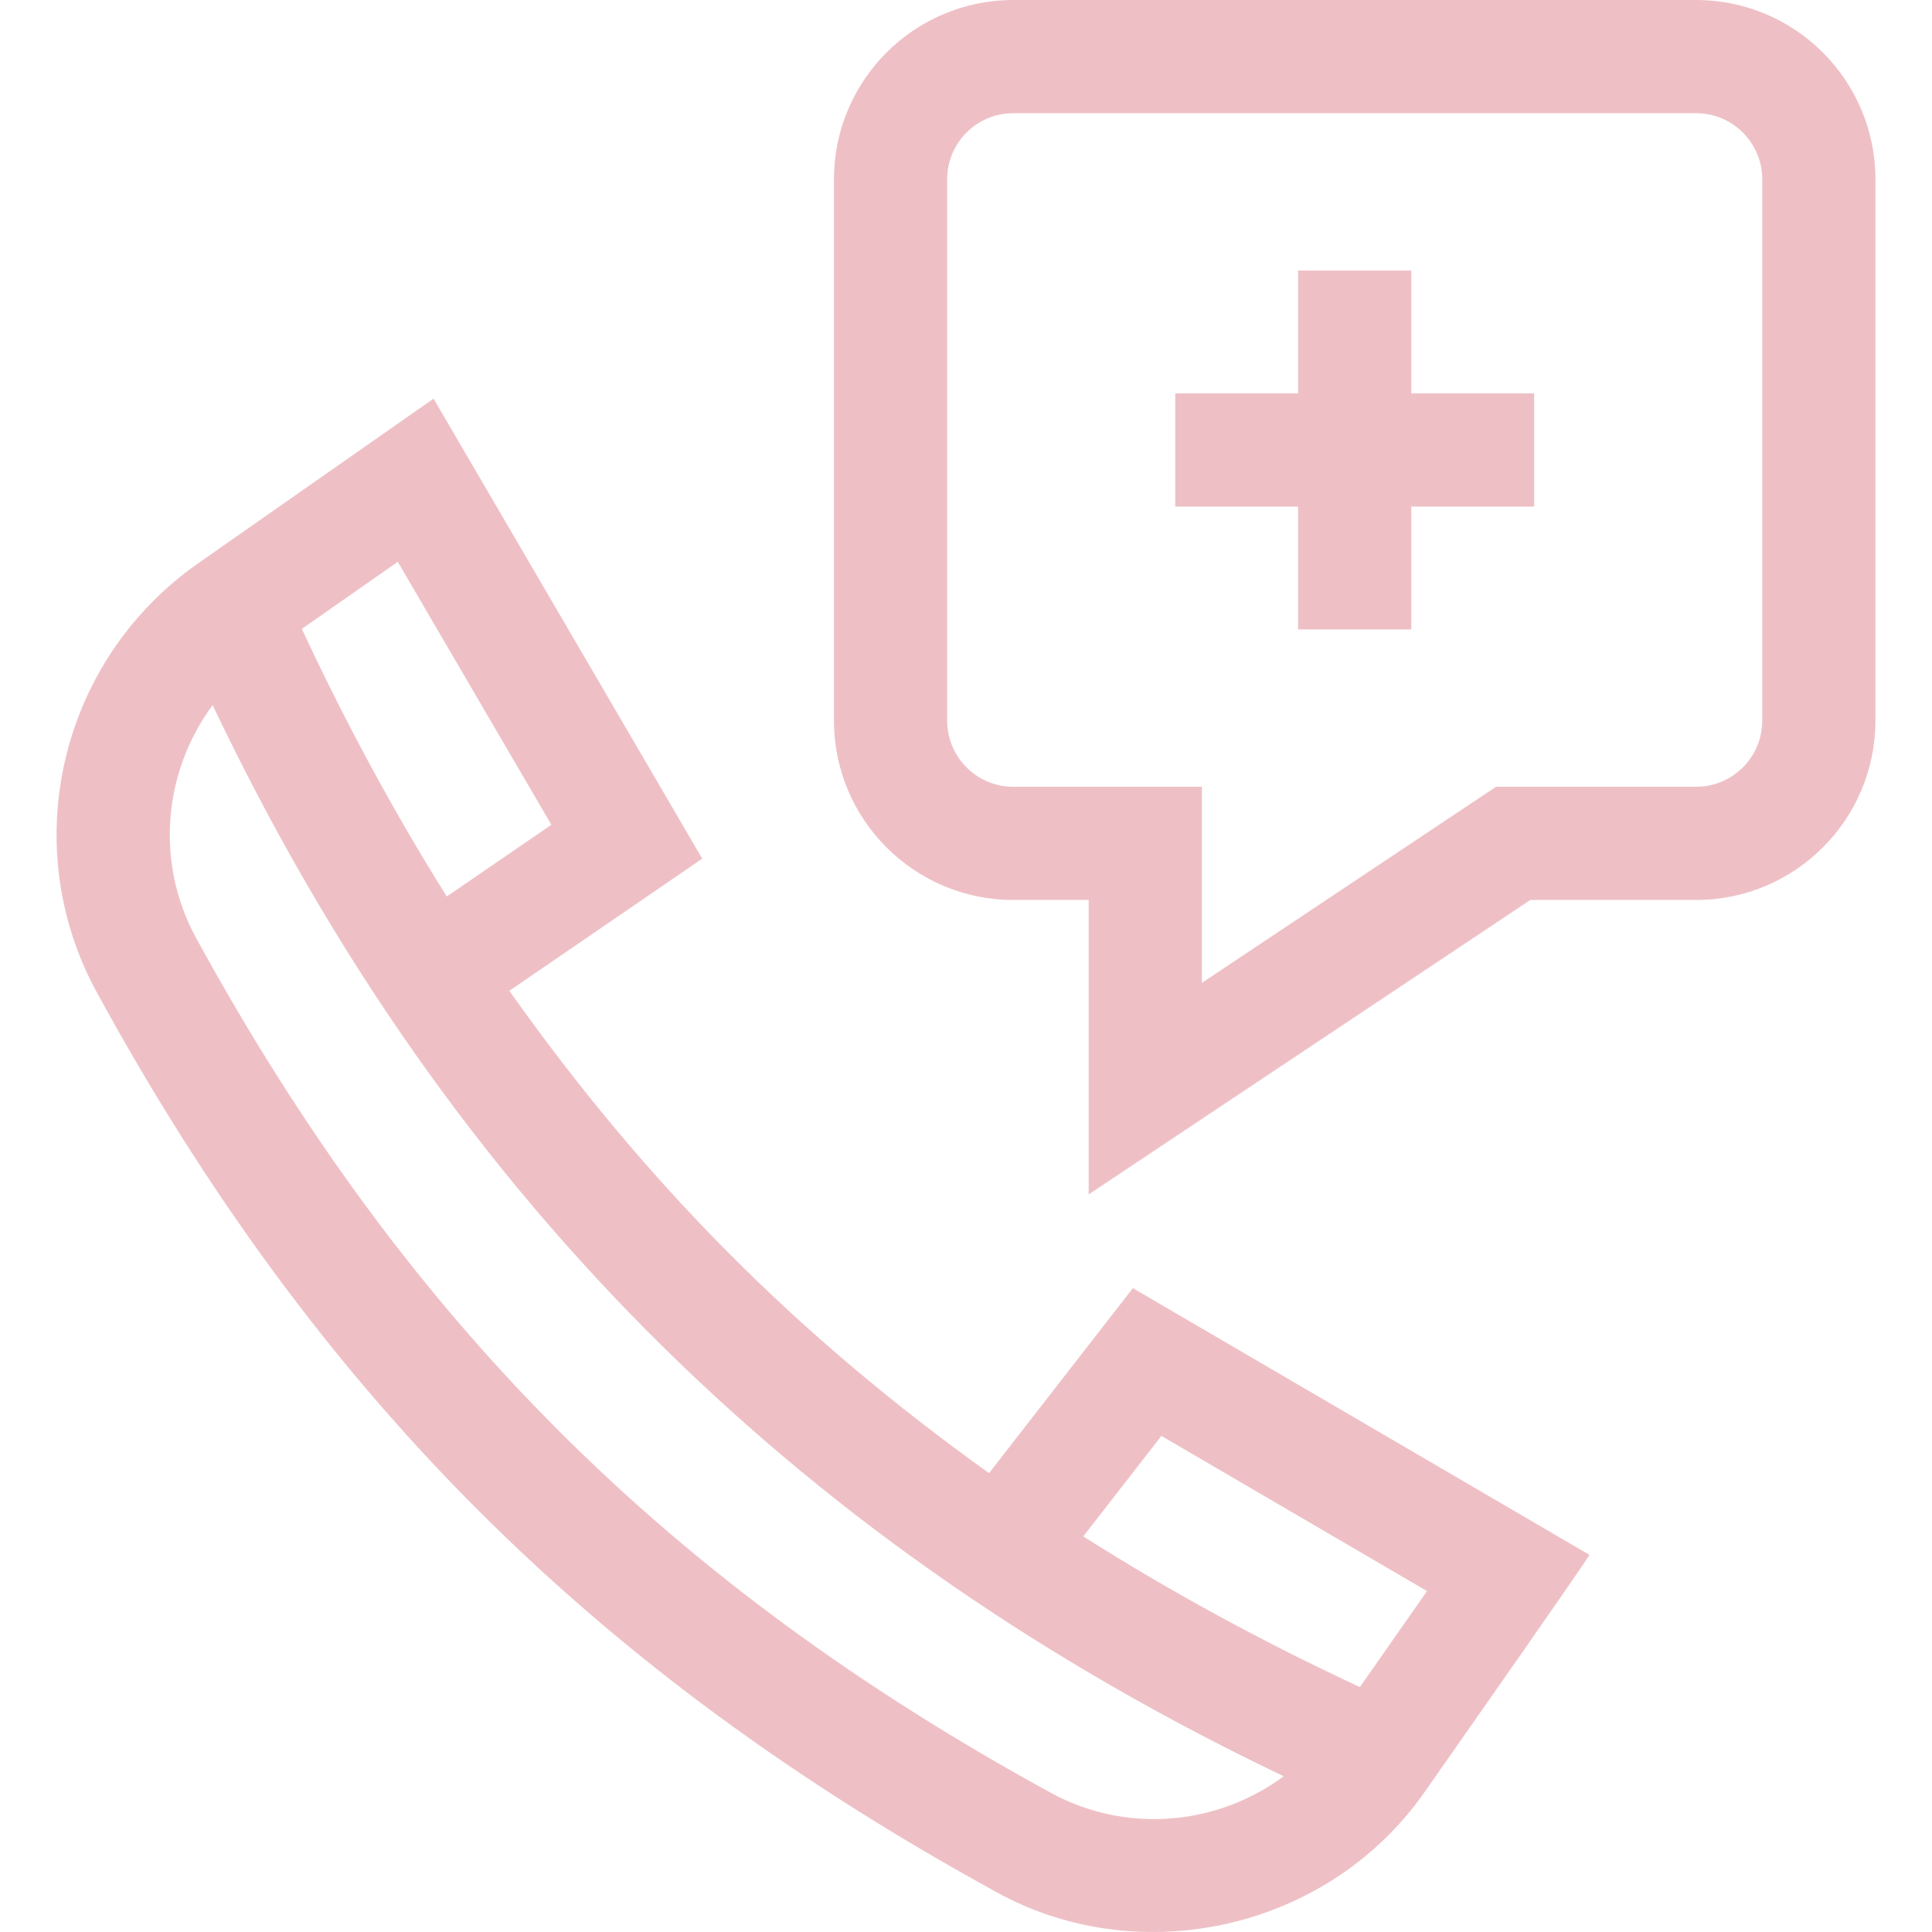
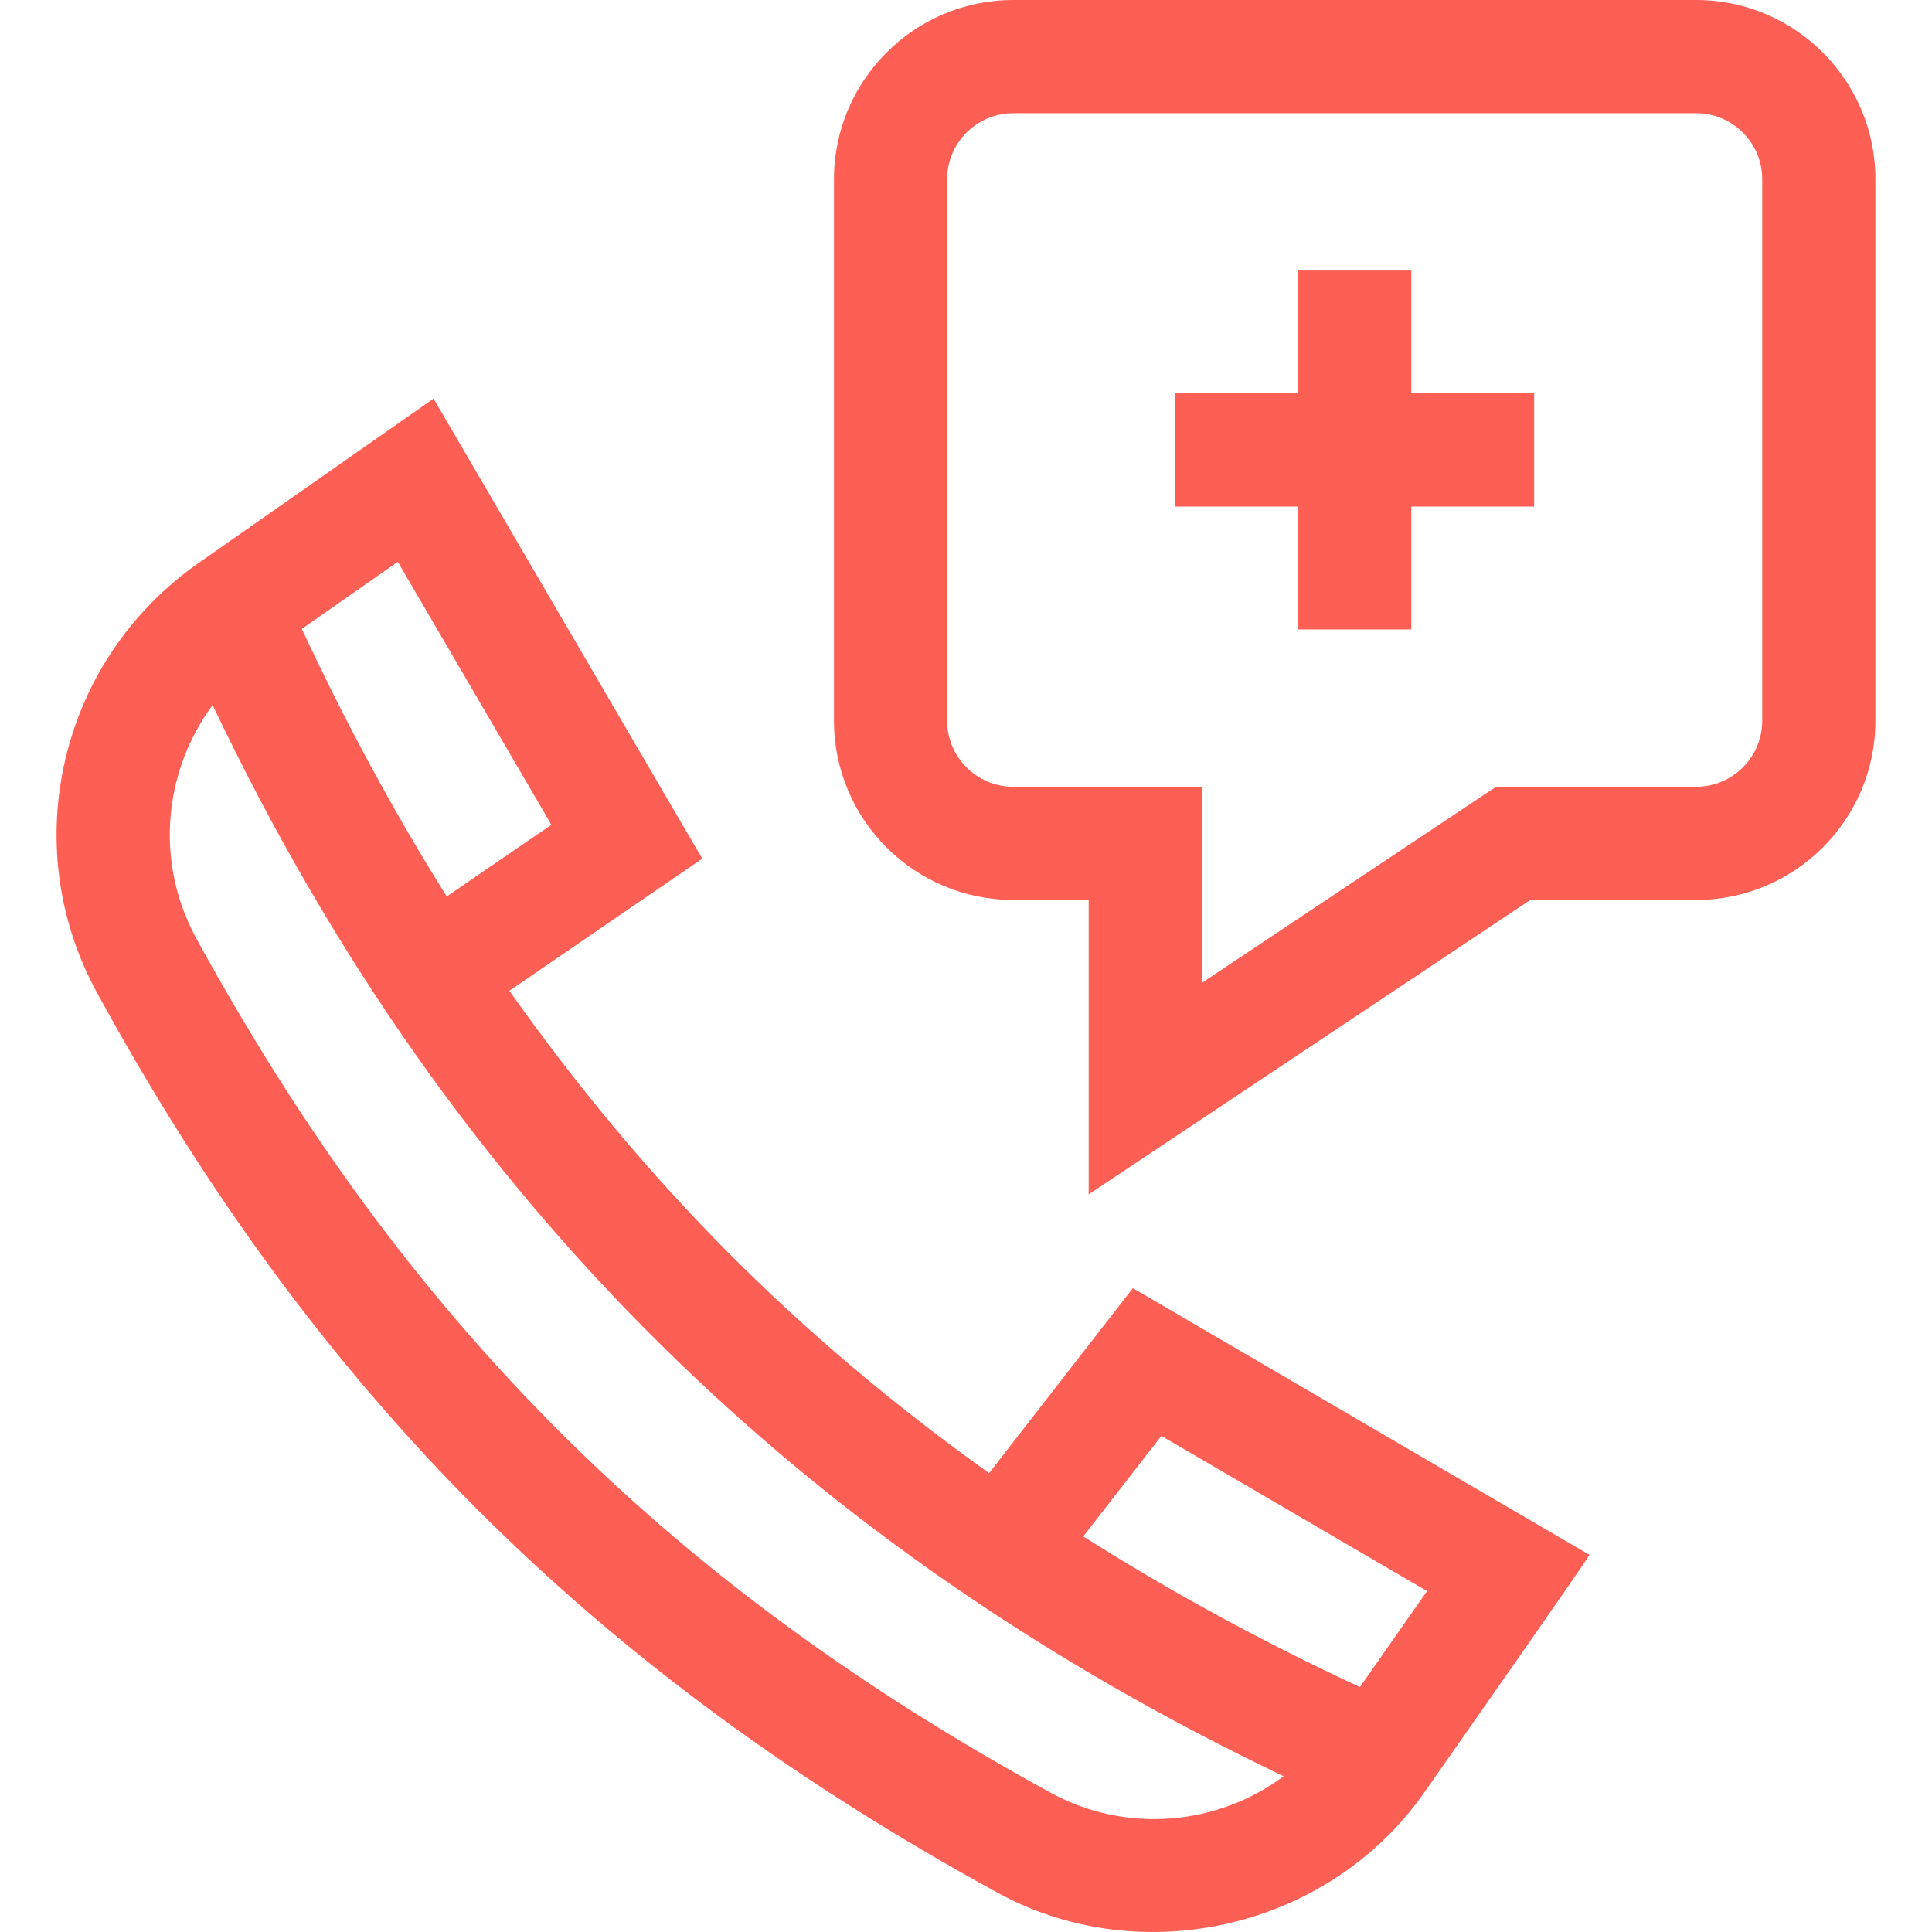
<svg xmlns="http://www.w3.org/2000/svg" version="1.1" width="512" height="512" x="0" y="0" viewBox="0 0 512 512" style="enable-background:new 0 0 512 512" xml:space="preserve" class="">
  <g>
    <g>
-       <path d="m262.111 390.397c-50.698-36.293-90.787-76.509-127.126-127.823l51.12-35.023-71.209-121.909-62.321 43.591c-36.558 25.572-48.212 74.327-27.107 113.409 58.214 106.768 132.262 180.605 238.912 238.954 37.784 20.741 87.927 9.841 113.439-27.091 14.657-20.947 38.133-54.416 43.429-62.439l-121.028-70.695zm-115.989-171.819-27.722 18.993c-13.935-22.211-26.804-45.967-38.407-70.905l25.421-17.781zm132.52 256.626c-101.432-55.439-171.153-125.056-226.776-226.819-10.824-20.043-8.505-43.977 4.485-61.522 63.532 133.65 159.262 224.353 283.839 283.866-17.551 12.995-41.495 15.308-61.548 4.475zm99.536-53.553c-3.732 5.337-13.491 19.286-17.791 25.435-25.815-11.996-50.374-25.374-73.306-39.929l20.698-26.628z" fill="#eec0c6" data-original="#000000" style="" class="" />
-       <path d="m449.508 0h-181c-26.191 0-47.5 21.309-47.5 47.5v143.5c0 26.191 21.309 47.5 47.5 47.5h20v78.027l117.041-78.027h43.958c26.191 0 47.5-21.309 47.5-47.5v-143.5c.001-26.191-21.308-47.5-47.499-47.5zm17.5 191c0 9.649-7.851 17.5-17.5 17.5h-53.042l-77.958 51.973v-51.973h-50c-9.649 0-17.5-7.851-17.5-17.5v-143.5c0-9.649 7.851-17.5 17.5-17.5h181c9.649 0 17.5 7.851 17.5 17.5z" fill="#eec0c6" data-original="#000000" style="" class="" />
-       <path d="m406.56 104.25h-32.552v-32.553h-30v32.553h-32.552v30h32.552v32.553h30v-32.553h32.552z" fill="#eec0c6" data-original="#000000" style="" class="" />
+       <path d="m262.111 390.397c-50.698-36.293-90.787-76.509-127.126-127.823l51.12-35.023-71.209-121.909-62.321 43.591c-36.558 25.572-48.212 74.327-27.107 113.409 58.214 106.768 132.262 180.605 238.912 238.954 37.784 20.741 87.927 9.841 113.439-27.091 14.657-20.947 38.133-54.416 43.429-62.439l-121.028-70.695zm-115.989-171.819-27.722 18.993c-13.935-22.211-26.804-45.967-38.407-70.905l25.421-17.781zm132.52 256.626c-101.432-55.439-171.153-125.056-226.776-226.819-10.824-20.043-8.505-43.977 4.485-61.522 63.532 133.65 159.262 224.353 283.839 283.866-17.551 12.995-41.495 15.308-61.548 4.475zm99.536-53.553c-3.732 5.337-13.491 19.286-17.791 25.435-25.815-11.996-50.374-25.374-73.306-39.929l20.698-26.628z" fill="#FE5F55" data-original="#000000" style="" class="" />
+       <path d="m449.508 0h-181c-26.191 0-47.5 21.309-47.5 47.5v143.5c0 26.191 21.309 47.5 47.5 47.5h20v78.027l117.041-78.027h43.958c26.191 0 47.5-21.309 47.5-47.5v-143.5c.001-26.191-21.308-47.5-47.499-47.5zm17.5 191c0 9.649-7.851 17.5-17.5 17.5h-53.042l-77.958 51.973v-51.973h-50c-9.649 0-17.5-7.851-17.5-17.5v-143.5c0-9.649 7.851-17.5 17.5-17.5h181c9.649 0 17.5 7.851 17.5 17.5z" fill="#FE5F55" data-original="#000000" style="" class="" />
+       <path d="m406.56 104.25h-32.552v-32.553h-30v32.553h-32.552v30h32.552v32.553h30v-32.553h32.552z" fill="#FE5F55" data-original="#000000" style="" class="" />
    </g>
  </g>
</svg>
